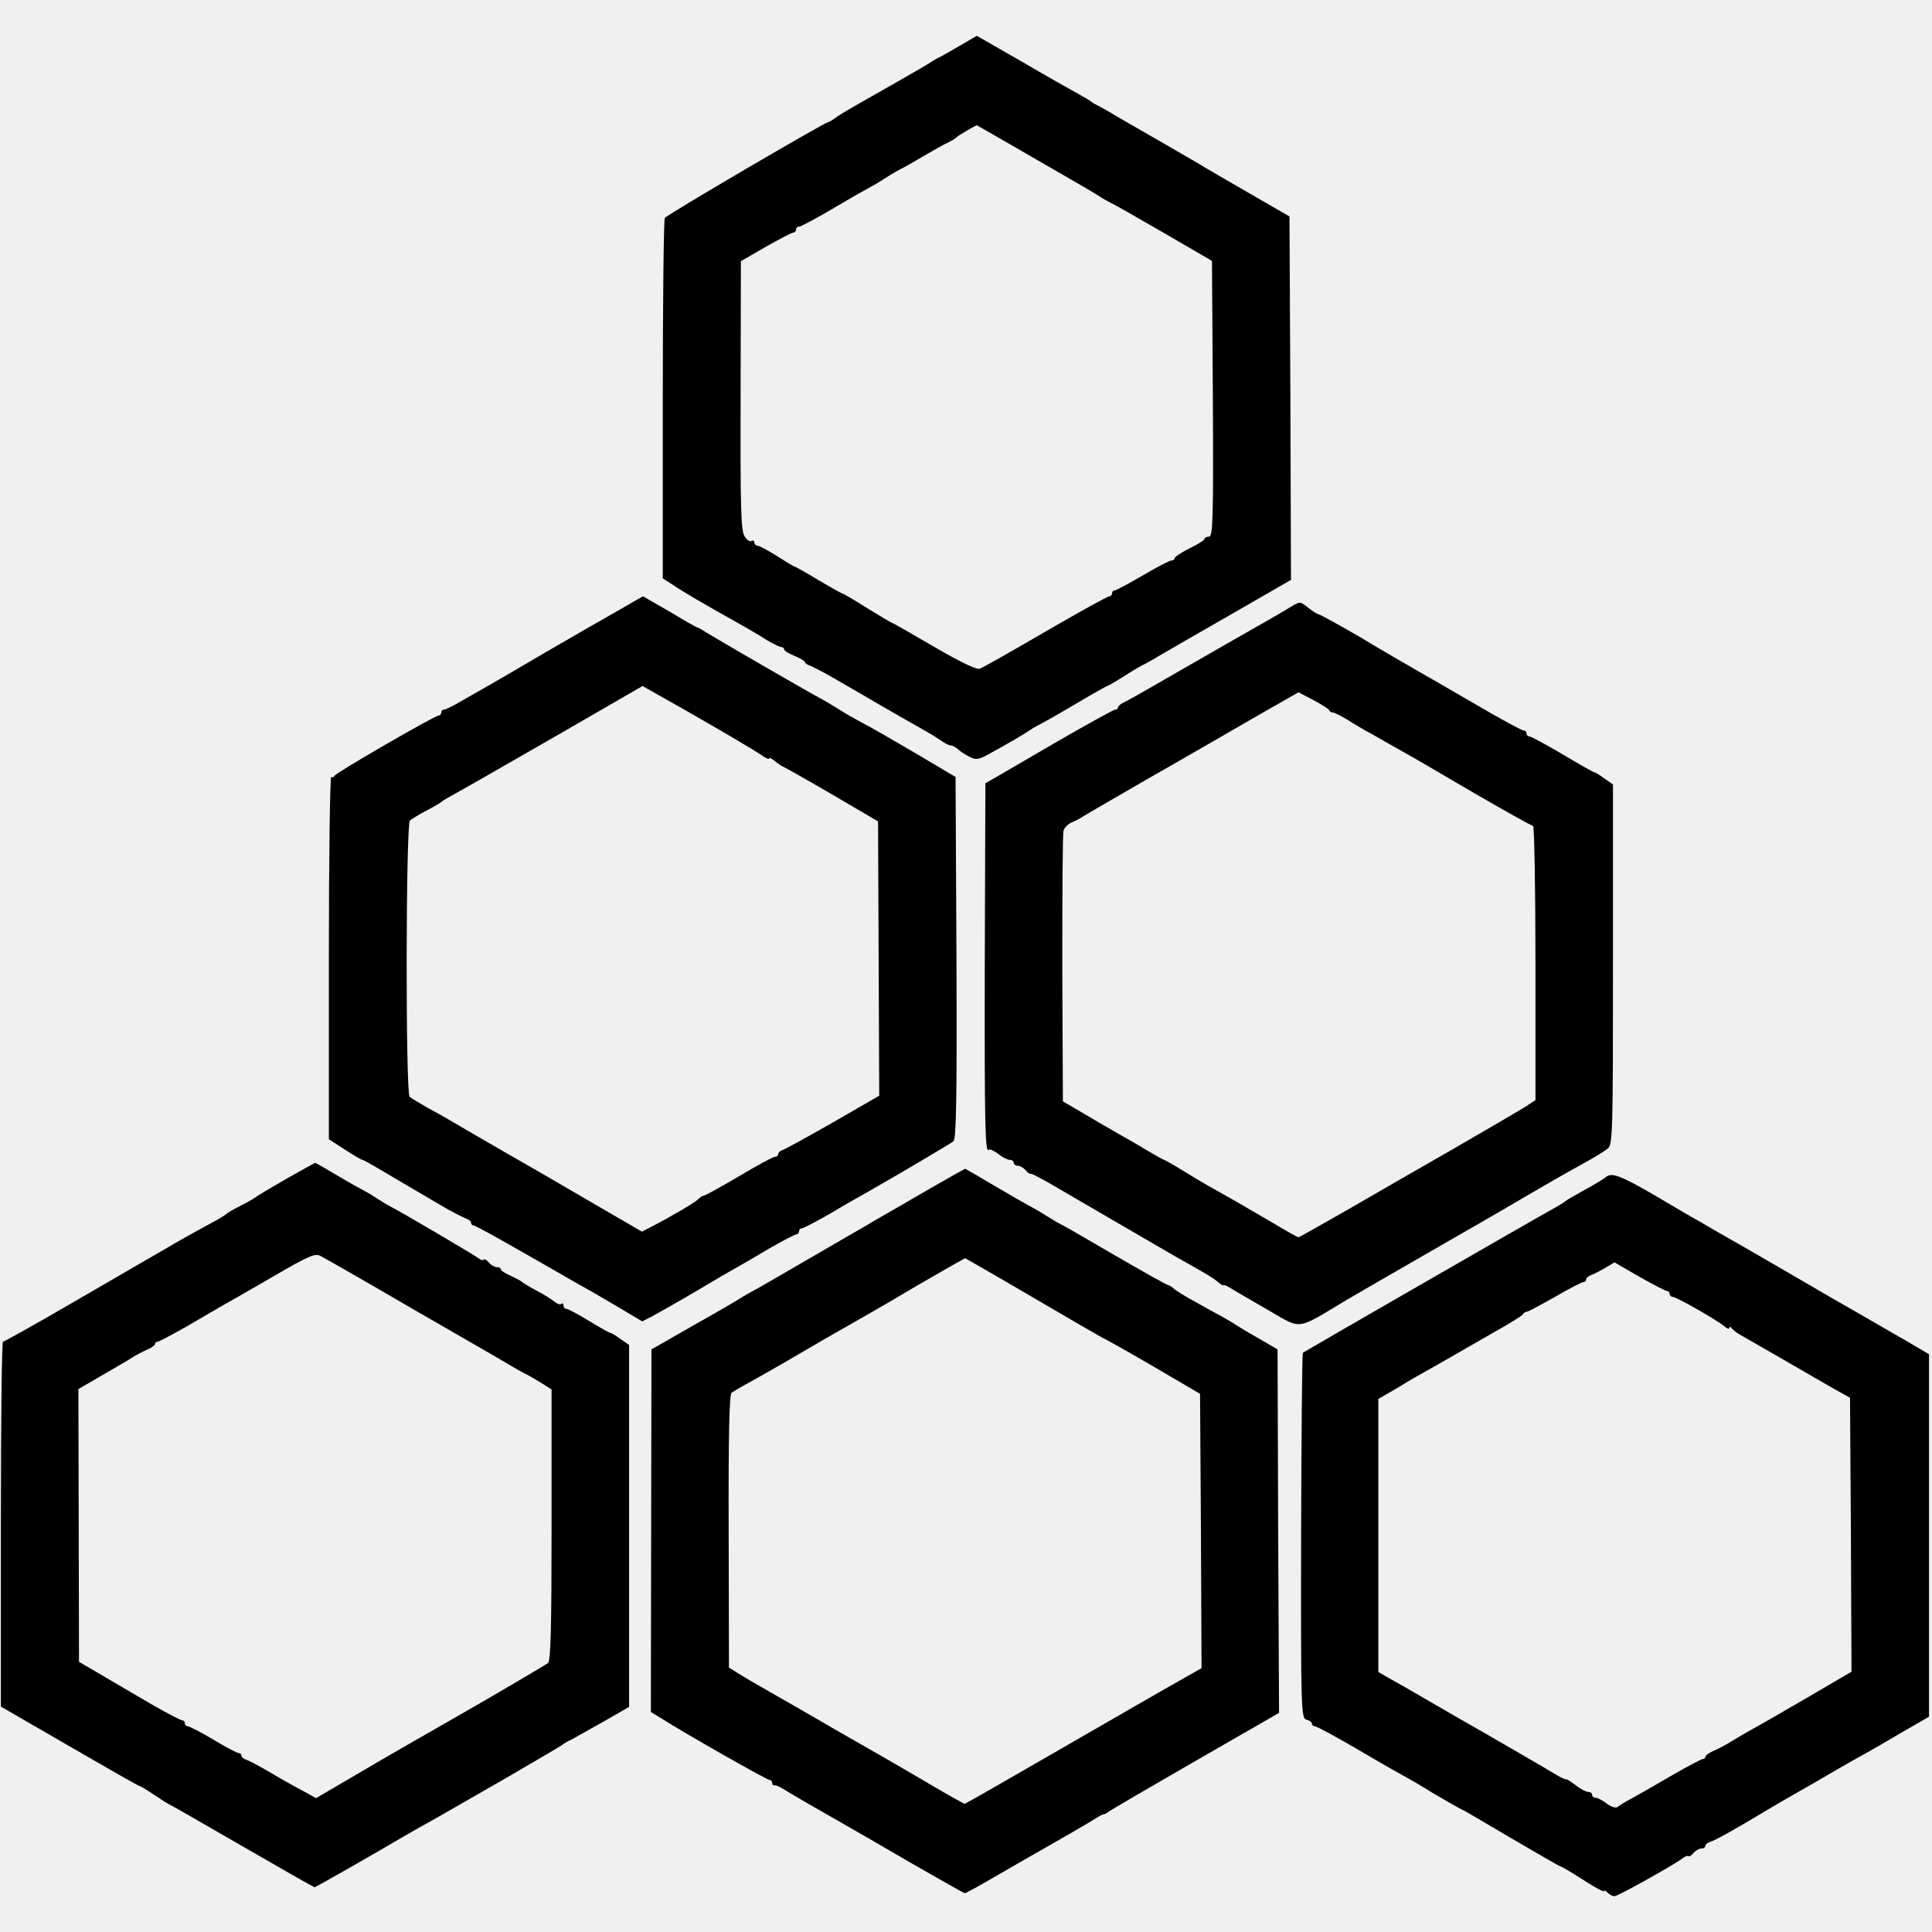
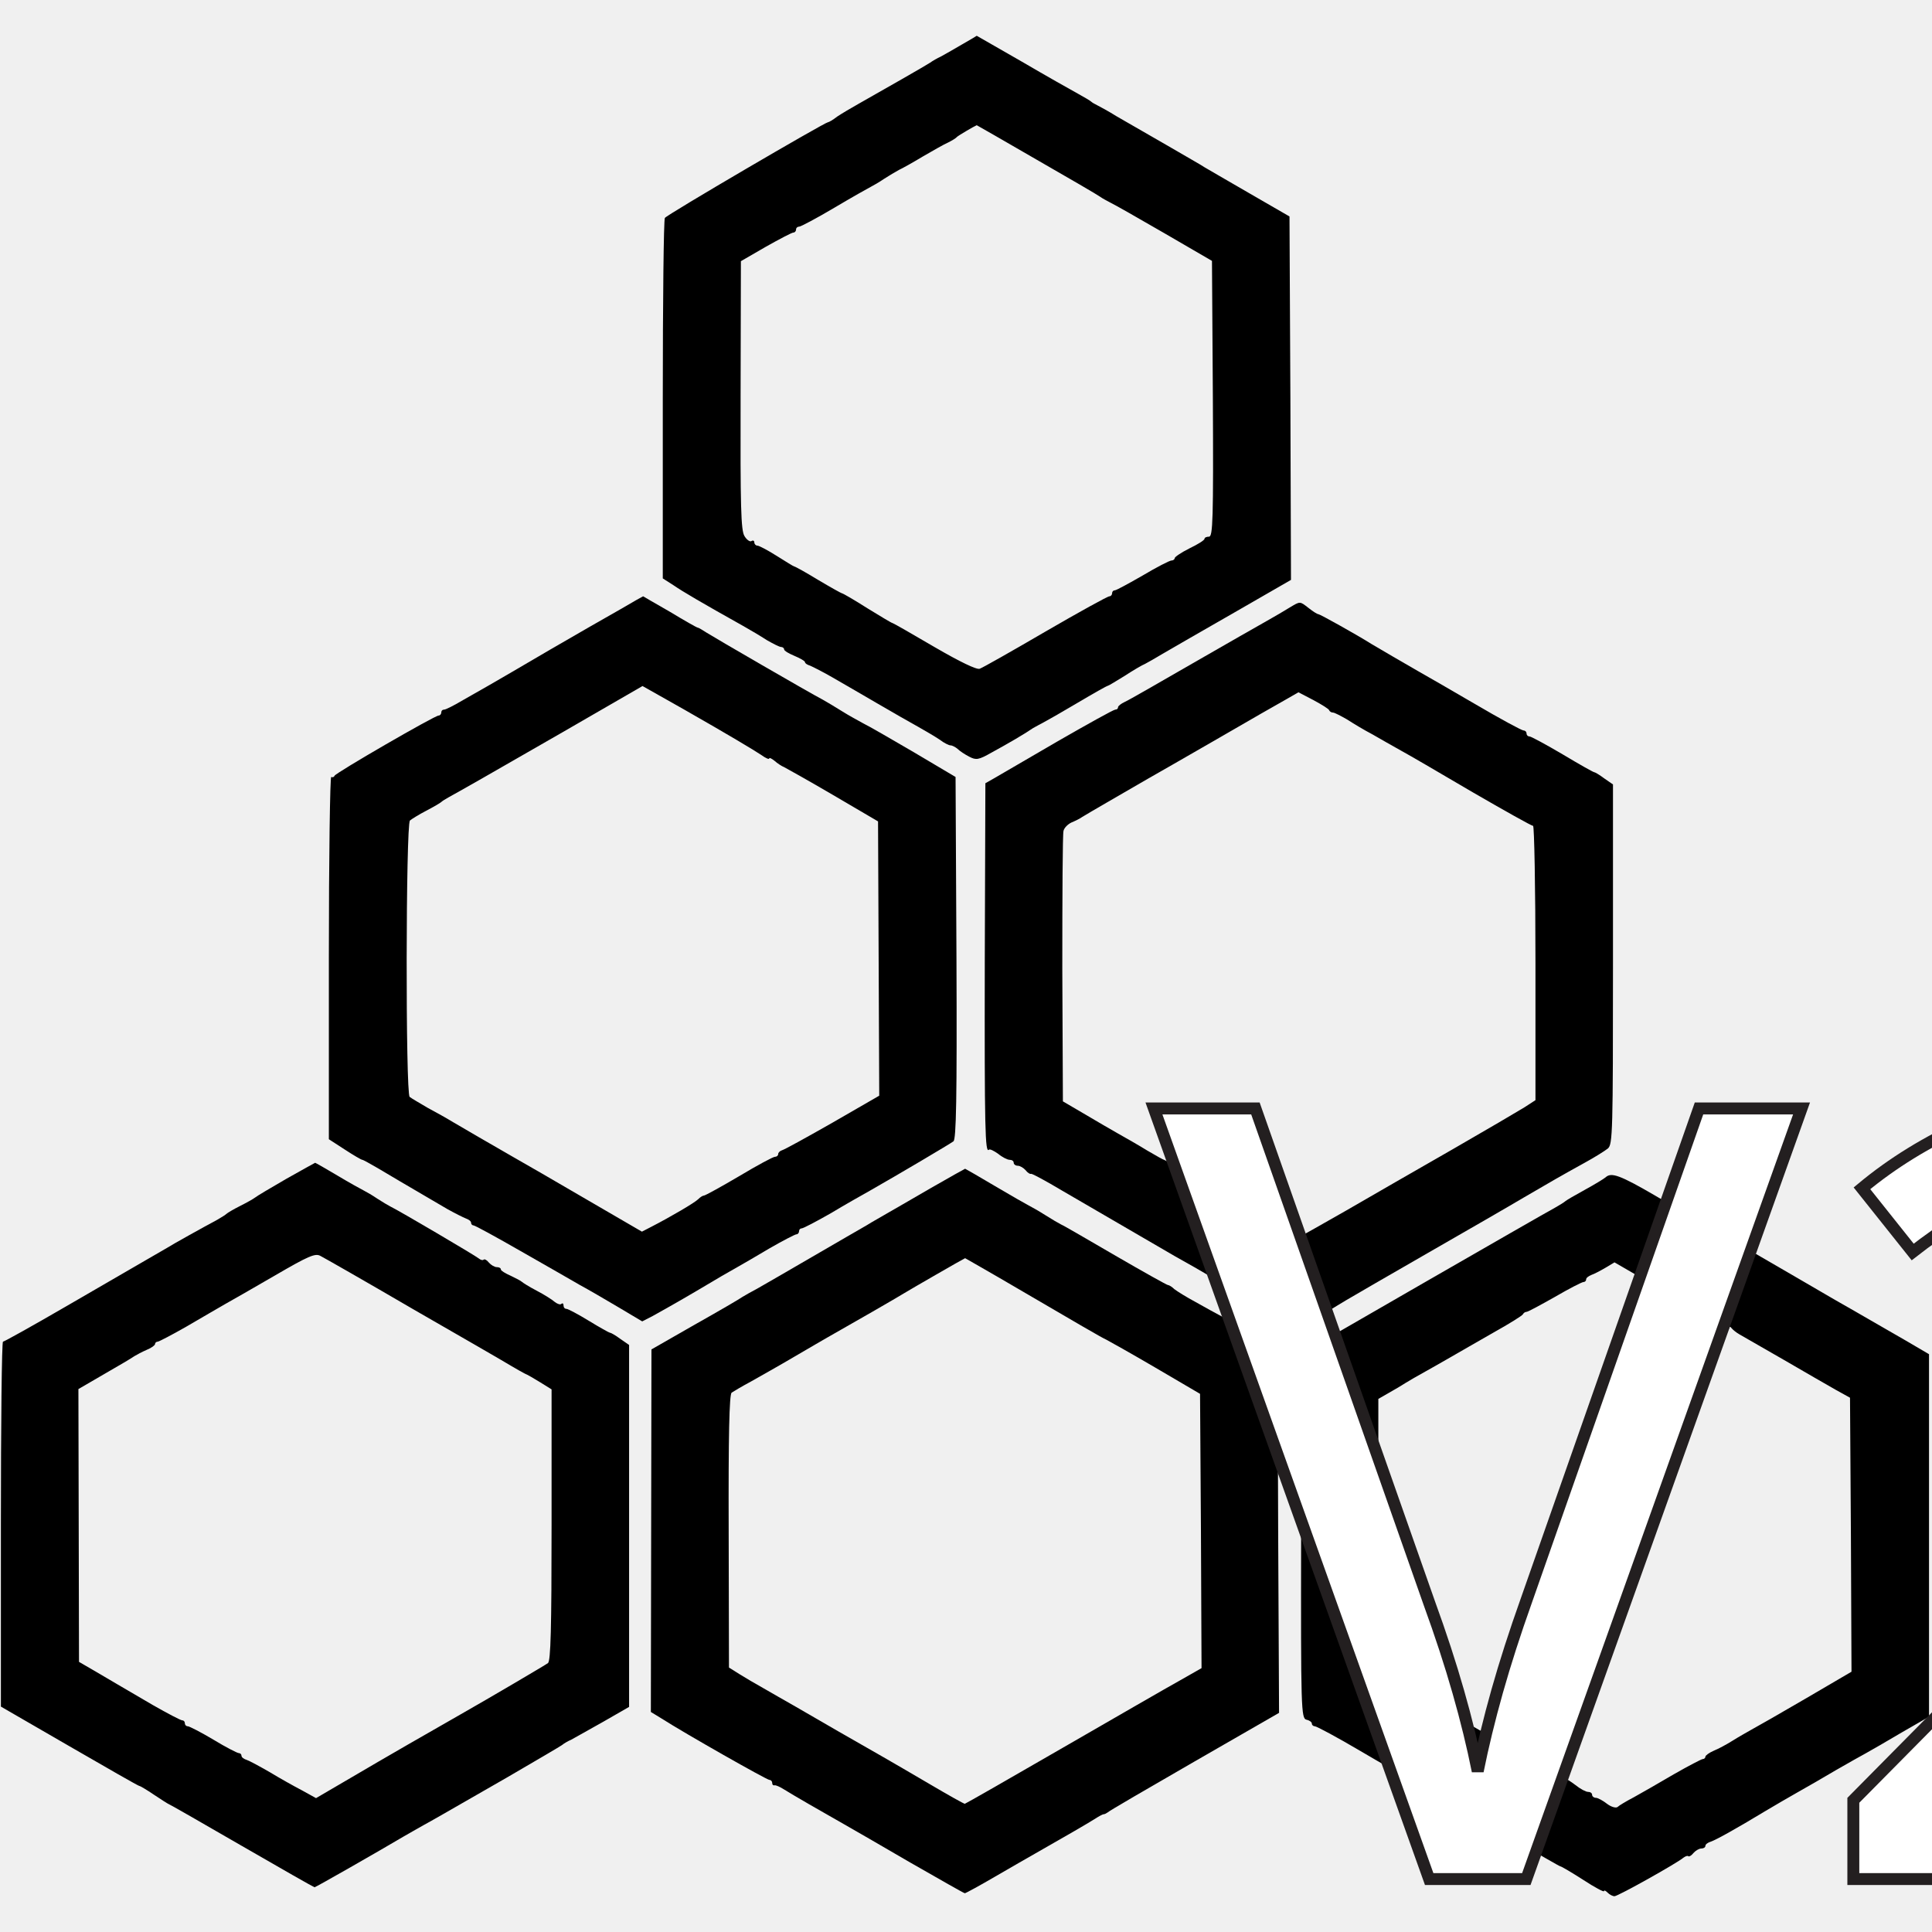
- <svg xmlns="http://www.w3.org/2000/svg" version="1.0" width="648pt" height="648pt" viewBox="0 0 648 648" preserveAspectRatio="xMidYMid meet">
-   <g transform="translate(0,648) scale(0.1,-0.1)" fill="#000000" stroke="none">
-     <path d="M3225 6330 c-27 -16 -59 -34 -70 -40 -11 -5 -27 -14 -35 -20 -15 -10 -155 -90 -240 -138 -25 -14 -57 -33 -72 -43 -14 -11 -28 -19 -31 -19 -10 0 -542 -311 -547 -321 -4 -5 -7 -280 -7 -609 l0 -600 36 -23 c32 -22 97 -60 231 -135 25 -14 62 -36 82 -49 21 -12 42 -23 48 -23 5 0 10 -4 10 -8 0 -5 16 -14 35 -22 19 -8 35 -17 35 -21 0 -4 8 -9 18 -12 9 -4 43 -21 74 -39 31 -18 99 -57 150 -87 51 -30 113 -65 138 -79 25 -14 57 -33 72 -43 14 -11 31 -19 36 -19 6 0 17 -6 24 -12 7 -7 25 -19 39 -26 23 -12 31 -11 75 14 55 30 110 62 139 82 11 6 27 15 35 19 8 4 59 33 113 65 54 32 100 58 103 58 2 0 27 15 56 33 29 19 60 37 68 40 8 4 36 20 61 35 25 15 132 76 238 137 l191 110 -2 610 -3 609 -135 78 c-74 43 -142 82 -150 87 -8 6 -67 39 -130 76 -63 36 -137 79 -165 95 -27 17 -57 33 -65 37 -8 4 -17 9 -20 12 -3 3 -23 15 -45 27 -22 12 -107 60 -189 108 -82 47 -150 86 -150 86 -1 -1 -23 -14 -51 -30z m251 -385 c110 -63 206 -119 214 -125 8 -6 24 -14 35 -20 11 -5 92 -51 180 -102 l160 -93 3 -463 c2 -406 0 -462 -13 -462 -8 0 -15 -3 -15 -7 0 -5 -23 -19 -50 -32 -28 -14 -50 -29 -50 -33 0 -4 -5 -8 -11 -8 -6 0 -49 -22 -96 -50 -47 -27 -89 -50 -94 -50 -5 0 -9 -4 -9 -10 0 -5 -4 -10 -9 -10 -6 0 -102 -53 -214 -118 -113 -66 -212 -122 -221 -125 -10 -4 -66 23 -152 73 -75 44 -138 80 -140 80 -3 0 -41 23 -85 50 -44 28 -82 50 -85 50 -2 0 -38 20 -80 45 -41 25 -77 45 -80 45 -2 0 -28 16 -58 35 -30 19 -60 35 -66 35 -5 0 -10 5 -10 11 0 5 -4 8 -10 4 -5 -3 -16 5 -23 17 -12 19 -14 98 -13 472 l1 450 83 48 c46 26 88 48 93 48 5 0 9 5 9 10 0 6 5 10 11 10 5 0 58 28 117 63 59 35 114 66 122 70 8 4 29 16 45 27 17 11 39 24 50 30 11 5 47 25 80 45 33 19 71 41 85 47 14 7 27 15 30 19 4 4 56 35 66 39 1 0 91 -52 200 -115z" />
-     <path d="M2080 4436 c-41 -23 -147 -84 -235 -135 -88 -52 -180 -105 -204 -119 -25 -14 -67 -38 -93 -53 -27 -16 -53 -29 -58 -29 -6 0 -10 -4 -10 -10 0 -5 -4 -10 -9 -10 -13 0 -345 -192 -349 -202 -2 -5 -7 -6 -11 -4 -4 3 -8 -270 -8 -605 l0 -610 54 -35 c29 -19 55 -34 58 -34 3 0 26 -13 52 -28 43 -26 78 -46 233 -137 25 -14 53 -28 63 -32 9 -3 17 -9 17 -14 0 -5 4 -9 8 -9 5 0 76 -39 158 -86 82 -47 172 -98 199 -114 28 -15 86 -49 130 -75 l79 -47 35 18 c20 11 86 48 147 84 60 36 122 72 137 80 14 8 63 36 108 63 45 26 86 47 90 47 5 0 9 5 9 10 0 6 4 10 9 10 5 0 49 23 98 51 48 29 107 62 130 75 100 57 269 157 281 166 9 8 12 139 10 616 l-3 606 -140 83 c-77 45 -153 89 -170 97 -16 9 -48 26 -70 40 -22 14 -51 31 -65 39 -46 24 -365 209 -390 225 -14 9 -27 17 -30 17 -3 0 -45 24 -93 53 -49 28 -90 52 -90 52 -1 0 -36 -20 -77 -44z m215 -336 c149 -85 234 -136 258 -152 15 -11 27 -16 27 -12 0 4 8 0 18 -8 9 -8 24 -18 32 -21 8 -4 83 -46 165 -94 l150 -88 2 -460 2 -460 -156 -90 c-86 -49 -162 -91 -170 -93 -7 -2 -13 -8 -13 -13 0 -5 -5 -9 -11 -9 -6 0 -60 -29 -120 -65 -61 -36 -114 -65 -118 -65 -4 0 -12 -5 -19 -12 -12 -12 -92 -59 -158 -93 l-31 -16 -184 107 c-101 59 -215 125 -254 147 -76 44 -153 88 -200 116 -16 10 -52 30 -80 45 -27 16 -55 32 -61 37 -14 12 -13 914 1 927 6 5 30 20 55 33 25 13 47 26 50 29 3 3 14 10 25 16 49 27 128 72 380 217 l270 156 55 -31 c30 -17 69 -39 85 -48z" />
-     <path d="M4325 4442 c-16 -10 -50 -30 -75 -44 -25 -14 -137 -78 -250 -143 -113 -65 -215 -124 -227 -129 -13 -6 -23 -14 -23 -18 0 -5 -4 -8 -9 -8 -6 0 -92 -48 -193 -106 -101 -59 -196 -114 -213 -124 l-30 -17 -2 -599 c-1 -561 1 -644 14 -630 3 3 17 -4 31 -14 13 -11 31 -20 38 -20 8 0 14 -4 14 -10 0 -5 6 -10 14 -10 7 0 19 -7 26 -15 6 -8 15 -14 18 -12 4 1 50 -24 102 -55 112 -65 330 -192 380 -221 107 -60 127 -72 144 -86 10 -9 19 -14 20 -12 0 3 12 -2 26 -11 14 -9 70 -41 125 -73 113 -65 90 -68 260 34 22 13 146 85 275 159 129 74 273 157 320 185 96 56 120 70 205 117 33 18 68 40 78 48 16 14 17 56 17 618 l0 603 -29 20 c-16 12 -31 21 -34 21 -3 0 -51 27 -106 60 -56 33 -106 60 -111 60 -6 0 -10 5 -10 10 0 6 -5 10 -10 10 -6 0 -80 40 -165 90 -84 49 -169 98 -187 108 -42 24 -138 80 -158 92 -49 31 -173 100 -178 100 -4 0 -18 9 -32 20 -31 24 -28 24 -65 2z m133 -344 c2 -5 8 -8 13 -8 5 0 26 -11 47 -23 20 -13 58 -36 85 -50 26 -15 68 -39 95 -54 26 -14 134 -77 241 -140 107 -62 198 -113 203 -113 4 0 8 -207 8 -460 l0 -460 -37 -24 c-21 -13 -130 -77 -243 -142 -113 -65 -274 -157 -358 -206 -84 -48 -155 -88 -157 -88 -2 0 -42 22 -87 49 -46 27 -100 58 -120 70 -91 51 -109 61 -173 100 -37 23 -69 41 -71 41 -2 0 -27 14 -56 31 -29 18 -73 43 -98 57 -25 14 -76 44 -115 67 l-70 41 -2 444 c0 245 1 453 4 463 2 10 14 22 26 28 12 5 29 13 37 19 14 9 132 77 220 128 19 11 123 70 230 132 107 62 213 123 235 135 l40 23 50 -26 c28 -15 52 -30 53 -34z" />
-     <path d="M960 2526 c-52 -30 -99 -58 -105 -63 -5 -4 -28 -17 -50 -28 -22 -11 -42 -23 -45 -26 -3 -3 -17 -12 -31 -20 -45 -24 -151 -83 -168 -94 -9 -5 -43 -25 -76 -44 -33 -19 -152 -88 -264 -153 -112 -65 -207 -118 -211 -118 -4 0 -7 -275 -7 -612 l0 -612 230 -133 c126 -73 231 -133 234 -133 3 0 25 -13 50 -30 24 -16 46 -30 47 -30 2 0 112 -63 245 -140 133 -77 244 -140 246 -140 4 0 219 123 300 171 17 10 46 26 65 37 40 22 43 24 280 160 96 56 180 105 185 109 6 5 19 13 31 18 11 6 59 33 107 60 l87 50 0 607 0 607 -29 20 c-16 12 -32 21 -35 21 -3 0 -35 18 -71 40 -36 22 -70 40 -75 40 -6 0 -10 5 -10 12 0 6 -3 8 -7 5 -3 -4 -13 -1 -22 6 -9 8 -36 25 -61 38 -25 13 -47 27 -50 30 -3 3 -20 12 -37 20 -18 8 -33 17 -33 21 0 5 -6 8 -14 8 -7 0 -19 7 -26 15 -7 9 -15 13 -18 10 -3 -3 -10 -1 -16 4 -12 10 -272 163 -296 174 -8 4 -28 16 -45 27 -16 11 -37 23 -45 27 -8 4 -48 26 -88 50 -40 24 -74 43 -75 43 -1 0 -45 -25 -97 -54z m429 -439 c162 -93 309 -178 325 -188 17 -10 38 -22 46 -26 8 -3 32 -17 53 -30 l37 -23 0 -454 c0 -351 -3 -456 -12 -464 -11 -8 -198 -118 -293 -172 -81 -46 -262 -150 -367 -212 l-118 -69 -47 26 c-27 14 -75 41 -108 61 -33 19 -68 38 -77 41 -10 3 -18 9 -18 14 0 5 -4 9 -9 9 -5 0 -44 20 -85 45 -42 25 -81 45 -86 45 -6 0 -10 5 -10 10 0 6 -4 10 -9 10 -5 0 -49 23 -98 51 -48 28 -101 59 -118 69 -16 9 -52 31 -80 47 l-50 29 -1 458 -1 457 86 50 c47 27 93 54 101 60 8 5 27 15 43 22 15 6 27 15 27 19 0 4 4 8 9 8 4 0 48 23 97 51 49 29 107 62 129 75 22 12 98 56 169 97 110 64 133 74 150 65 12 -6 154 -87 315 -181z" />
-     <path d="M3120 2494 c-63 -37 -130 -75 -147 -85 -18 -11 -48 -27 -65 -38 -18 -10 -100 -58 -183 -106 -82 -48 -166 -96 -185 -107 -19 -10 -42 -23 -50 -28 -8 -6 -80 -48 -160 -93 l-145 -83 -1 -608 -1 -608 36 -22 c78 -50 353 -206 362 -206 5 0 9 -5 9 -10 0 -6 3 -9 8 -8 4 1 18 -5 32 -14 27 -17 129 -76 200 -116 25 -14 125 -72 223 -129 98 -56 180 -103 183 -103 3 0 49 25 102 56 53 31 113 65 132 76 102 58 178 102 200 116 14 9 28 17 32 17 3 0 9 3 13 6 3 4 134 80 290 170 l285 164 -3 610 -2 609 -65 38 c-36 20 -70 41 -76 45 -5 4 -26 16 -45 27 -19 10 -59 32 -89 49 -30 16 -62 36 -71 43 -8 8 -18 14 -22 14 -3 0 -82 44 -175 98 -93 54 -175 102 -183 105 -8 4 -32 18 -54 32 -22 14 -47 28 -55 32 -8 4 -59 33 -113 65 -54 32 -99 58 -100 58 -1 0 -54 -30 -117 -66z m232 -300 c277 -162 344 -201 358 -207 8 -4 83 -46 165 -94 l150 -88 3 -460 2 -460 -72 -41 c-40 -22 -218 -125 -395 -227 -178 -103 -325 -187 -327 -187 -3 0 -55 29 -116 65 -61 36 -132 77 -158 92 -118 67 -185 106 -292 168 -36 20 -85 49 -110 63 -25 14 -61 35 -80 47 l-35 22 -1 457 c-1 319 2 459 10 465 6 4 36 22 66 38 30 17 96 54 145 83 50 29 99 58 110 64 71 40 243 139 255 147 21 13 205 119 207 119 1 0 52 -30 115 -66z" />
-     <path d="M5385 2531 c-6 -5 -37 -24 -70 -42 -33 -18 -62 -35 -65 -38 -3 -3 -19 -13 -35 -22 -38 -20 -838 -481 -845 -486 -3 -3 -5 -279 -6 -615 -1 -585 0 -611 18 -616 10 -2 18 -8 18 -13 0 -5 5 -9 10 -9 6 0 75 -37 153 -83 78 -46 149 -86 157 -90 8 -5 24 -13 35 -20 61 -38 147 -87 150 -87 2 0 75 -43 163 -95 89 -52 163 -95 166 -95 3 0 37 -20 76 -45 38 -25 70 -42 70 -38 0 4 5 2 12 -5 7 -7 17 -12 23 -12 12 0 210 111 231 129 7 5 14 8 17 5 2 -2 10 2 17 11 7 8 19 15 26 15 8 0 14 4 14 9 0 5 8 11 18 14 18 6 86 44 182 102 30 18 80 47 110 64 30 17 88 50 128 74 40 23 86 49 101 57 15 8 68 39 119 69 l92 53 0 608 0 608 -82 48 c-46 26 -150 87 -233 134 -82 48 -210 122 -284 165 -74 42 -149 85 -165 95 -17 9 -86 49 -153 89 -120 70 -149 80 -168 62z m206 -381 c5 0 9 -4 9 -10 0 -5 5 -10 11 -10 12 0 145 -76 172 -98 9 -8 17 -11 17 -6 0 5 4 5 8 -1 4 -5 16 -15 27 -21 12 -7 78 -45 148 -85 70 -41 149 -86 175 -101 l47 -26 3 -460 2 -459 -152 -89 c-84 -49 -166 -96 -183 -105 -16 -9 -46 -26 -65 -38 -19 -12 -47 -27 -62 -33 -16 -7 -28 -16 -28 -20 0 -4 -4 -8 -9 -8 -4 0 -48 -23 -97 -51 -49 -29 -109 -63 -134 -77 -25 -13 -50 -28 -55 -33 -6 -4 -22 1 -35 11 -14 11 -31 20 -37 20 -7 0 -13 5 -13 10 0 6 -6 10 -14 10 -7 0 -26 10 -42 23 -16 12 -30 21 -31 19 -2 -1 -13 4 -26 11 -27 17 -269 157 -317 184 -19 11 -77 44 -128 74 -51 30 -108 62 -126 72 l-33 19 0 458 0 458 66 38 c35 22 77 46 92 54 15 8 51 29 81 46 29 17 96 55 148 85 52 29 97 57 98 61 2 4 7 8 12 8 5 0 47 23 95 50 48 28 91 50 96 50 5 0 9 4 9 9 0 5 8 11 18 15 9 3 30 14 47 24 l30 18 83 -48 c46 -26 88 -48 93 -48z" />
+ <svg xmlns="http://www.w3.org/2000/svg" version="1.1" id="Layer_1" x="0px" y="0px" viewBox="0 0 648 648" style="enable-background:new 0 0 648 648;" xml:space="preserve">
+   <style type="text/css">
+ 	.st0{fill:none;}
+ 	.st1{fill:#FFFFFF;stroke:#231F20;stroke-width:4;}
+ 	.st2{font-family:'JollyLodger';}
+ 	.st3{font-size:362px;}
+ 	.st4{fill:none;stroke:#231F20;}
+ </style>
+   <g transform="translate(0,648) scale(0.1,-0.1)">
+     <path d="M3225,6330c-27-16-59-34-70-40c-11-5-27-14-35-20c-15-10-155-90-240-138c-25-14-57-33-72-43c-14-11-28-19-31-19   c-10,0-542-311-547-321c-4-5-7-280-7-609v-600l36-23c32-22,97-60,231-135c25-14,62-36,82-49c21-12,42-23,48-23c5,0,10-4,10-8   c0-5,16-14,35-22s35-17,35-21s8-9,18-12c9-4,43-21,74-39s99-57,150-87s113-65,138-79s57-33,72-43c14-11,31-19,36-19c6,0,17-6,24-12   c7-7,25-19,39-26c23-12,31-11,75,14c55,30,110,62,139,82c11,6,27,15,35,19s59,33,113,65s100,58,103,58c2,0,27,15,56,33   c29,19,60,37,68,40c8,4,36,20,61,35s132,76,238,137l191,110l-2,610l-3,609l-135,78c-74,43-142,82-150,87c-8,6-67,39-130,76   c-63,36-137,79-165,95c-27,17-57,33-65,37s-17,9-20,12s-23,15-45,27s-107,60-189,108c-82,47-150,86-150,86   C3275,6359,3253,6346,3225,6330z M3476,5945c110-63,206-119,214-125s24-14,35-20c11-5,92-51,180-102l160-93l3-463   c2-406,0-462-13-462c-8,0-15-3-15-7c0-5-23-19-50-32c-28-14-50-29-50-33s-5-8-11-8s-49-22-96-50c-47-27-89-50-94-50s-9-4-9-10   c0-5-4-10-9-10c-6,0-102-53-214-118c-113-66-212-122-221-125c-10-4-66,23-152,73c-75,44-138,80-140,80c-3,0-41,23-85,50   c-44,28-82,50-85,50c-2,0-38,20-80,45c-41,25-77,45-80,45c-2,0-28,16-58,35s-60,35-66,35c-5,0-10,5-10,11c0,5-4,8-10,4   c-5-3-16,5-23,17c-12,19-14,98-13,472l1,450l83,48c46,26,88,48,93,48s9,5,9,10c0,6,5,10,11,10c5,0,58,28,117,63s114,66,122,70   s29,16,45,27c17,11,39,24,50,30c11,5,47,25,80,45c33,19,71,41,85,47c14,7,27,15,30,19c4,4,56,35,66,39   C3277,6060,3367,6008,3476,5945z" />
+     <path d="M2080,4436c-41-23-147-84-235-135c-88-52-180-105-204-119c-25-14-67-38-93-53c-27-16-53-29-58-29c-6,0-10-4-10-10   c0-5-4-10-9-10c-13,0-345-192-349-202c-2-5-7-6-11-4c-4,3-8-270-8-605v-610l54-35c29-19,55-34,58-34s26-13,52-28   c43-26,78-46,233-137c25-14,53-28,63-32c9-3,17-9,17-14s4-9,8-9c5,0,76-39,158-86s172-98,199-114c28-15,86-49,130-75l79-47l35,18   c20,11,86,48,147,84c60,36,122,72,137,80c14,8,63,36,108,63c45,26,86,47,90,47c5,0,9,5,9,10c0,6,4,10,9,10s49,23,98,51   c48,29,107,62,130,75c100,57,269,157,281,166c9,8,12,139,10,616l-3,606l-140,83c-77,45-153,89-170,97c-16,9-48,26-70,40   s-51,31-65,39c-46,24-365,209-390,225c-14,9-27,17-30,17s-45,24-93,53c-49,28-90,52-90,52C2156,4480,2121,4460,2080,4436z    M2295,4100c149-85,234-136,258-152c15-11,27-16,27-12s8,0,18-8c9-8,24-18,32-21c8-4,83-46,165-94l150-88l2-460l2-460l-156-90   c-86-49-162-91-170-93c-7-2-13-8-13-13s-5-9-11-9s-60-29-120-65c-61-36-114-65-118-65s-12-5-19-12c-12-12-92-59-158-93l-31-16   l-184,107c-101,59-215,125-254,147c-76,44-153,88-200,116c-16,10-52,30-80,45c-27,16-55,32-61,37c-14,12-13,914,1,927   c6,5,30,20,55,33s47,26,50,29s14,10,25,16c49,27,128,72,380,217l270,156l55-31C2240,4131,2279,4109,2295,4100z" />
+     <path d="M4325,4442c-16-10-50-30-75-44s-137-78-250-143s-215-124-227-129c-13-6-23-14-23-18c0-5-4-8-9-8c-6,0-92-48-193-106   c-101-59-196-114-213-124l-30-17l-2-599c-1-561,1-644,14-630c3,3,17-4,31-14c13-11,31-20,38-20c8,0,14-4,14-10c0-5,6-10,14-10   c7,0,19-7,26-15c6-8,15-14,18-12c4,1,50-24,102-55c112-65,330-192,380-221c107-60,127-72,144-86c10-9,19-14,20-12c0,3,12-2,26-11   s70-41,125-73c113-65,90-68,260,34c22,13,146,85,275,159s273,157,320,185c96,56,120,70,205,117c33,18,68,40,78,48   c16,14,17,56,17,618v603l-29,20c-16,12-31,21-34,21s-51,27-106,60c-56,33-106,60-111,60c-6,0-10,5-10,10c0,6-5,10-10,10   c-6,0-80,40-165,90c-84,49-169,98-187,108c-42,24-138,80-158,92c-49,31-173,100-178,100c-4,0-18,9-32,20   C4359,4464,4362,4464,4325,4442z M4458,4098c2-5,8-8,13-8s26-11,47-23c20-13,58-36,85-50c26-15,68-39,95-54c26-14,134-77,241-140   c107-62,198-113,203-113c4,0,8-207,8-460v-460l-37-24c-21-13-130-77-243-142s-274-157-358-206c-84-48-155-88-157-88s-42,22-87,49   c-46,27-100,58-120,70c-91,51-109,61-173,100c-37,23-69,41-71,41s-27,14-56,31c-29,18-73,43-98,57s-76,44-115,67l-70,41l-2,444   c0,245,1,453,4,463c2,10,14,22,26,28c12,5,29,13,37,19c14,9,132,77,220,128c19,11,123,70,230,132s213,123,235,135l40,23l50-26   C4433,4117,4457,4102,4458,4098z" />
+     <path d="M960,2526c-52-30-99-58-105-63c-5-4-28-17-50-28s-42-23-45-26s-17-12-31-20c-45-24-151-83-168-94c-9-5-43-25-76-44   s-152-88-264-153S14,1980,10,1980s-7-275-7-612V756l230-133c126-73,231-133,234-133s25-13,50-30c24-16,46-30,47-30   c2,0,112-63,245-140s244-140,246-140c4,0,219,123,300,171c17,10,46,26,65,37c40,22,43,24,280,160c96,56,180,105,185,109   c6,5,19,13,31,18c11,6,59,33,107,60l87,50v607v607l-29,20c-16,12-32,21-35,21s-35,18-71,40s-70,40-75,40c-6,0-10,5-10,12   c0,6-3,8-7,5c-3-4-13-1-22,6c-9,8-36,25-61,38s-47,27-50,30s-20,12-37,20c-18,8-33,17-33,21c0,5-6,8-14,8c-7,0-19,7-26,15   c-7,9-15,13-18,10s-10-1-16,4c-12,10-272,163-296,174c-8,4-28,16-45,27c-16,11-37,23-45,27s-48,26-88,50s-74,43-75,43   S1012,2555,960,2526z M1389,2087c162-93,309-178,325-188c17-10,38-22,46-26c8-3,32-17,53-30l37-23v-454c0-351-3-456-12-464   c-11-8-198-118-293-172c-81-46-262-150-367-212l-118-69l-47,26c-27,14-75,41-108,61c-33,19-68,38-77,41c-10,3-18,9-18,14s-4,9-9,9   s-44,20-85,45c-42,25-81,45-86,45c-6,0-10,5-10,10c0,6-4,10-9,10s-49,23-98,51c-48,28-101,59-118,69c-16,9-52,31-80,47l-50,29   l-1,458l-1,457l86,50c47,27,93,54,101,60c8,5,27,15,43,22c15,6,27,15,27,19s4,8,9,8c4,0,48,23,97,51c49,29,107,62,129,75   c22,12,98,56,169,97c110,64,133,74,150,65C1086,2262,1228,2181,1389,2087z" />
+     <path d="M3120,2494c-63-37-130-75-147-85c-18-11-48-27-65-38c-18-10-100-58-183-106c-82-48-166-96-185-107c-19-10-42-23-50-28   c-8-6-80-48-160-93l-145-83l-1-608l-1-608l36-22c78-50,353-206,362-206c5,0,9-5,9-10c0-6,3-9,8-8c4,1,18-5,32-14   c27-17,129-76,200-116c25-14,125-72,223-129c98-56,180-103,183-103s49,25,102,56s113,65,132,76c102,58,178,102,200,116   c14,9,28,17,32,17c3,0,9,3,13,6c3,4,134,80,290,170l285,164l-3,610l-2,609l-65,38c-36,20-70,41-76,45c-5,4-26,16-45,27   c-19,10-59,32-89,49c-30,16-62,36-71,43c-8,8-18,14-22,14c-3,0-82,44-175,98s-175,102-183,105c-8,4-32,18-54,32s-47,28-55,32   s-59,33-113,65s-99,58-100,58S3183,2530,3120,2494z M3352,2194c277-162,344-201,358-207c8-4,83-46,165-94l150-88l3-460l2-460   l-72-41c-40-22-218-125-395-227c-178-103-325-187-327-187c-3,0-55,29-116,65s-132,77-158,92c-118,67-185,106-292,168   c-36,20-85,49-110,63s-61,35-80,47l-35,22l-1,457c-1,319,2,459,10,465c6,4,36,22,66,38c30,17,96,54,145,83c50,29,99,58,110,64   c71,40,243,139,255,147c21,13,205,119,207,119C3238,2260,3289,2230,3352,2194z" />
+     <path d="M5385,2531c-6-5-37-24-70-42s-62-35-65-38s-19-13-35-22c-38-20-838-481-845-486c-3-3-5-279-6-615c-1-585,0-611,18-616   c10-2,18-8,18-13s5-9,10-9c6,0,75-37,153-83s149-86,157-90c8-5,24-13,35-20c61-38,147-87,150-87c2,0,75-43,163-95   c89-52,163-95,166-95s37-20,76-45c38-25,70-42,70-38s5,2,12-5s17-12,23-12c12,0,210,111,231,129c7,5,14,8,17,5c2-2,10,2,17,11   c7,8,19,15,26,15c8,0,14,4,14,9s8,11,18,14c18,6,86,44,182,102c30,18,80,47,110,64s88,50,128,74c40,23,86,49,101,57s68,39,119,69   l92,53v608v608l-82,48c-46,26-150,87-233,134c-82,48-210,122-284,165c-74,42-149,85-165,95c-17,9-86,49-153,89   C5433,2539,5404,2549,5385,2531z M5591,2150c5,0,9-4,9-10c0-5,5-10,11-10c12,0,145-76,172-98c9-8,17-11,17-6s4,5,8-1   c4-5,16-15,27-21c12-7,78-45,148-85c70-41,149-86,175-101l47-26l3-460l2-459l-152-89c-84-49-166-96-183-105c-16-9-46-26-65-38   s-47-27-62-33c-16-7-28-16-28-20s-4-8-9-8c-4,0-48-23-97-51c-49-29-109-63-134-77c-25-13-50-28-55-33c-6-4-22,1-35,11   c-14,11-31,20-37,20c-7,0-13,5-13,10c0,6-6,10-14,10c-7,0-26,10-42,23c-16,12-30,21-31,19c-2-1-13,4-26,11c-27,17-269,157-317,184   c-19,11-77,44-128,74s-108,62-126,72l-33,19v458v458l66,38c35,22,77,46,92,54s51,29,81,46c29,17,96,55,148,85c52,29,97,57,98,61   c2,4,7,8,12,8s47,23,95,50c48,28,91,50,96,50s9,4,9,9s8,11,18,15c9,3,30,14,47,24l30,18l83-48C5544,2172,5586,2150,5591,2150z" />
+   </g>
+   <g>
+     <rect x="387" y="358.8" class="st0" width="267.9" height="303.7" />
+     <text transform="matrix(1 0 0 1 387.0405 630.2487)" class="st1 st2 st3">V2</text>
+     <rect x="387" y="358.8" class="st0" width="267.9" height="303.7" />
+     <text transform="matrix(1 0 0 1 387.0405 630.2487)" class="st4 st2 st3">V2</text>
  </g>
</svg>
